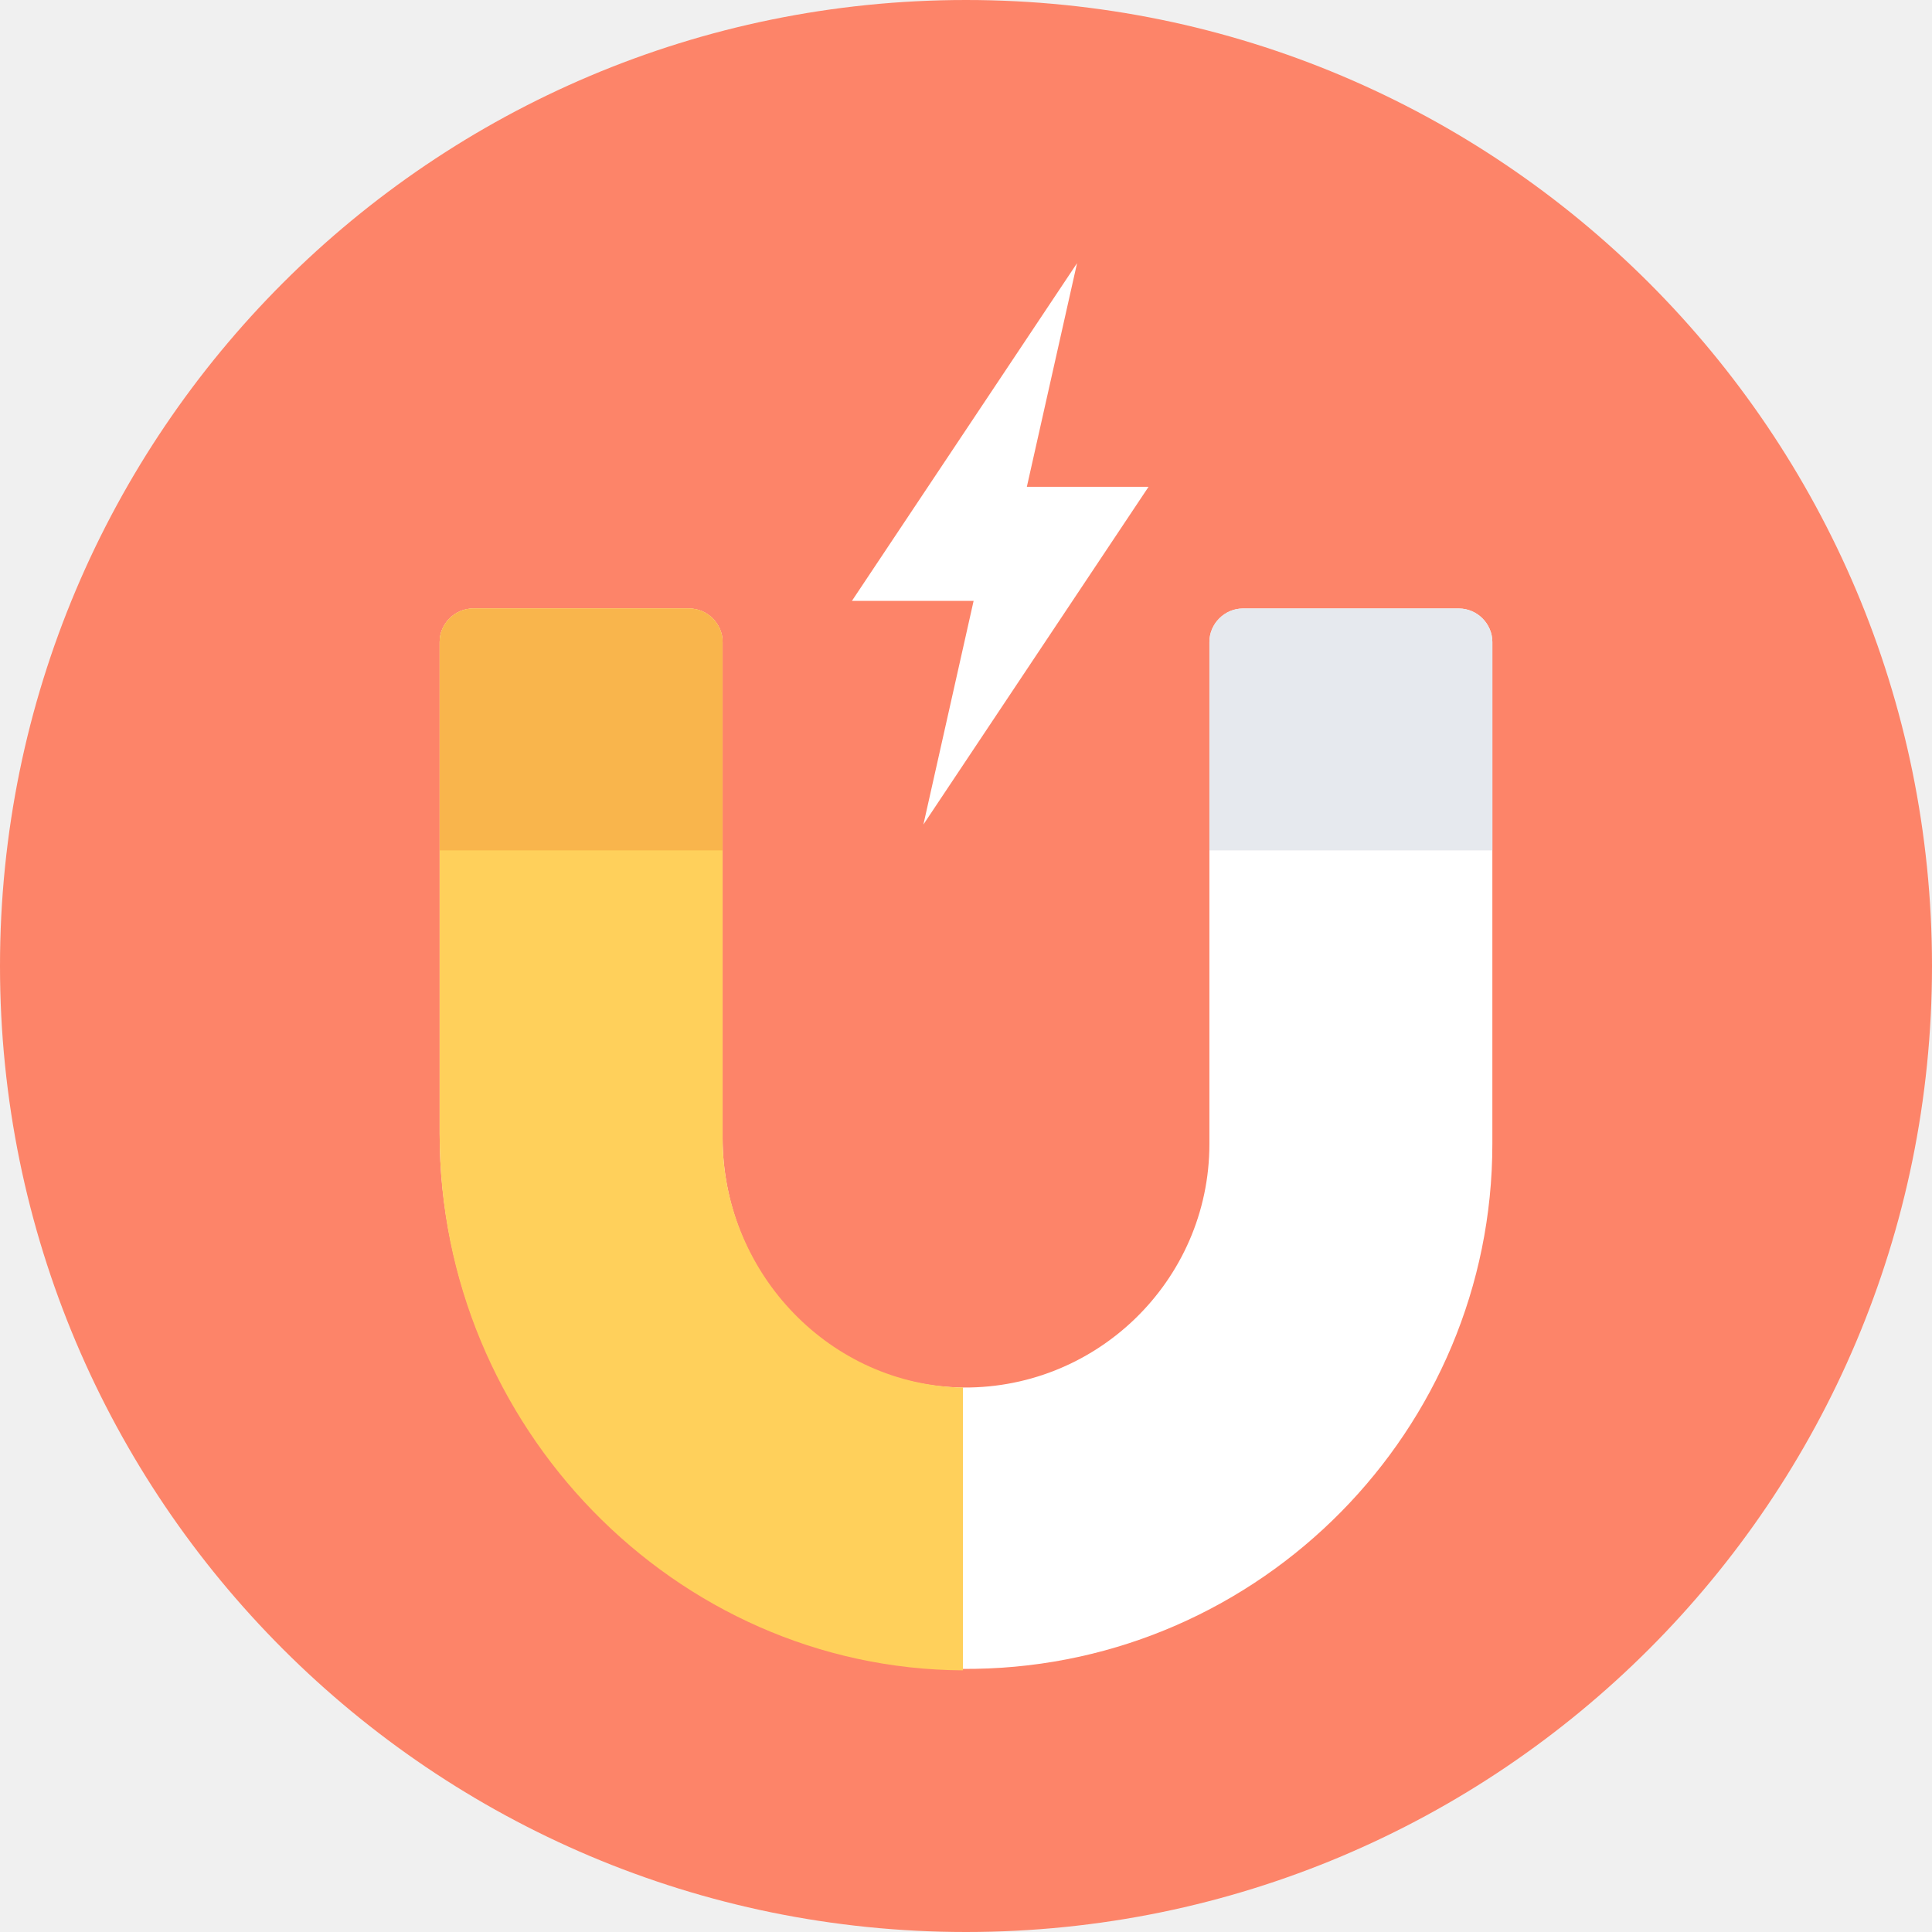
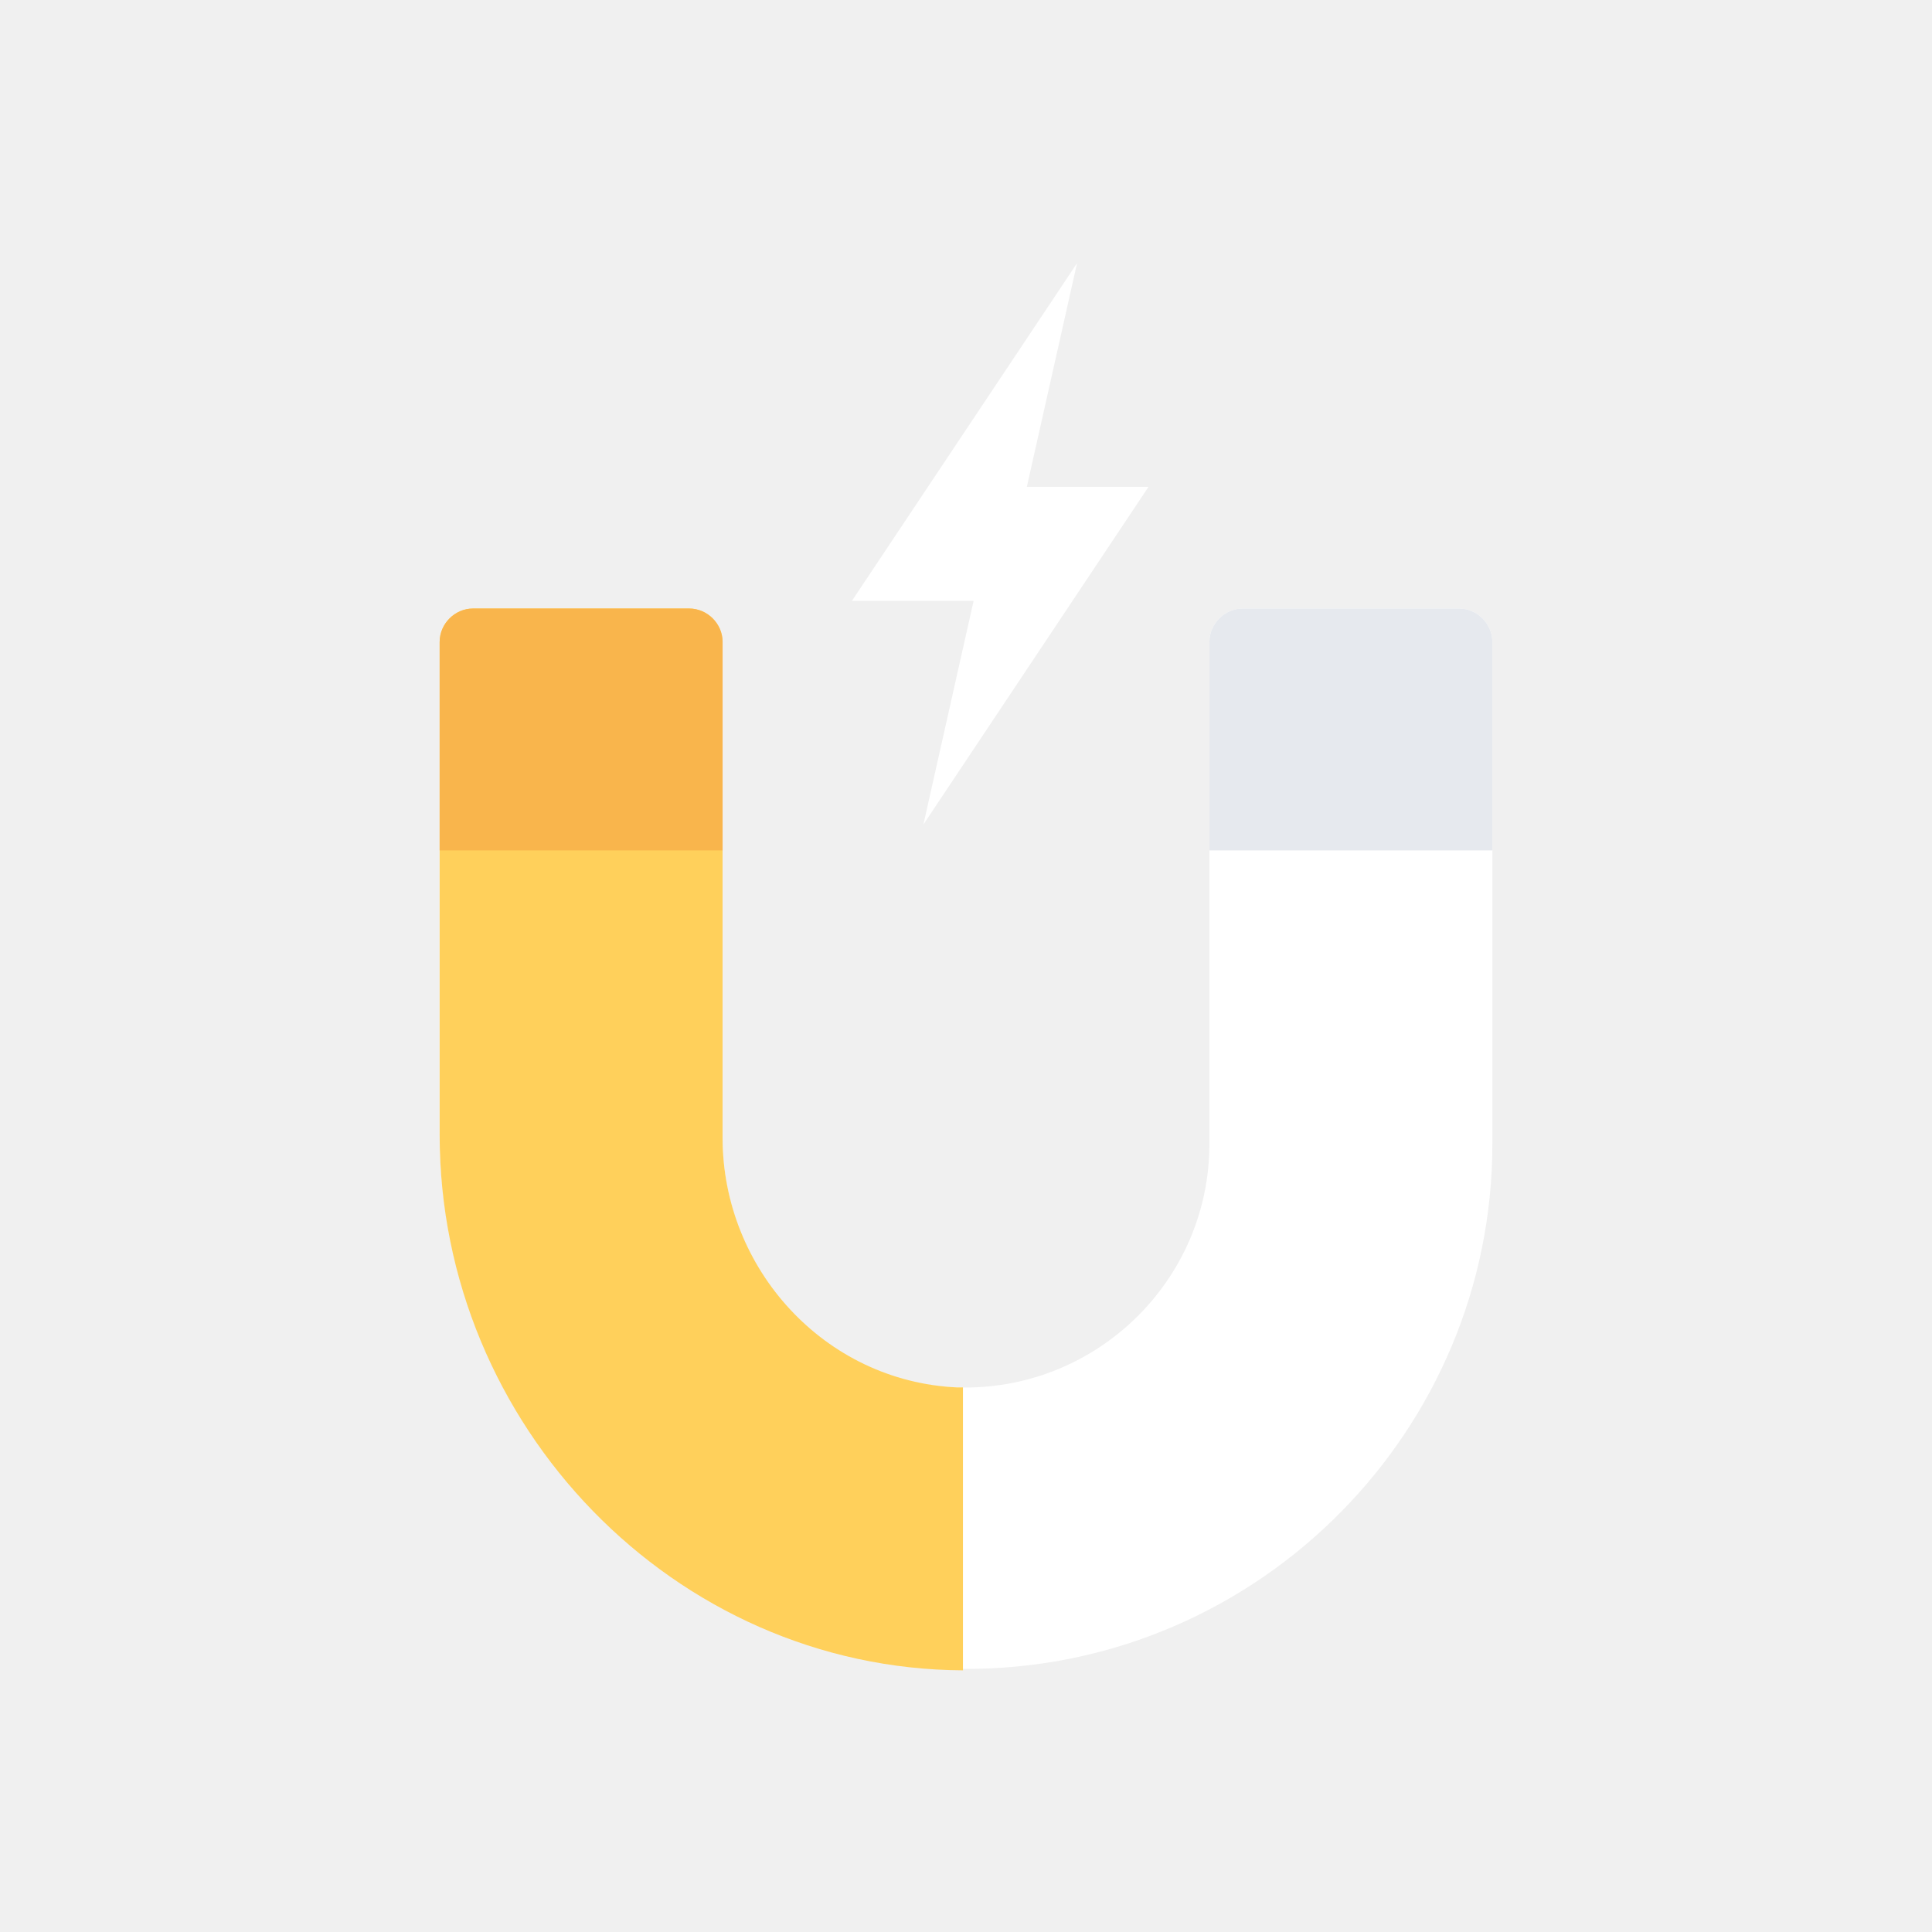
<svg xmlns="http://www.w3.org/2000/svg" version="1.1" id="Layer_1" x="0px" y="0px" viewBox="0 0 508 508" style="enable-background:new 0 0 508 508;" xml:space="preserve">
-   <circle style="fill:#FD8469;" cx="254" cy="254" r="254" />
  <path style="fill:#FFFFFF;" d="M256.4,438.8c-77.2,1.6-140.8-63.2-140.8-140.8V168.8c0-4.8,4-8.8,8.8-8.8h56.8c4.8,0,8.8,4,8.8,8.8  v130.4c0,34.8,26.8,64.4,61.6,65.6c36.4,1.2,66.4-28,66.4-64v-132c0-4.8,4-8.8,8.8-8.8h56.8c4.8,0,8.8,4,8.8,8.8v132  C392.4,376,331.6,437.6,256.4,438.8z" />
  <path style="fill:#FFD05B;" d="M253.2,364.8c-0.4,0-1.2,0-1.6,0c-34.8-1.6-61.6-31.2-61.6-65.6V168.8c0-4.8-4-8.8-8.8-8.8h-56.8  c-4.8,0-8.8,4-8.8,8.8v129.6c0,76.4,61.6,140.4,137.6,140.8L253.2,364.8L253.2,364.8z" />
  <path style="fill:#E6E9EE;" d="M392.4,223.6v-54.8c0-4.8-4-8.8-8.8-8.8h-56.8c-4.8,0-8.8,4-8.8,8.8v54.8H392.4z" />
  <path style="fill:#F9B54C;" d="M190,223.6v-54.8c0-4.8-4-8.8-8.8-8.8h-56.8c-4.8,0-8.8,4-8.8,8.8v54.8H190z" />
  <polygon style="fill:#FFFFFF;" points="302,128 270,128 283.2,69.2 224,158 256,158 242.8,216.8 " />
</svg>
